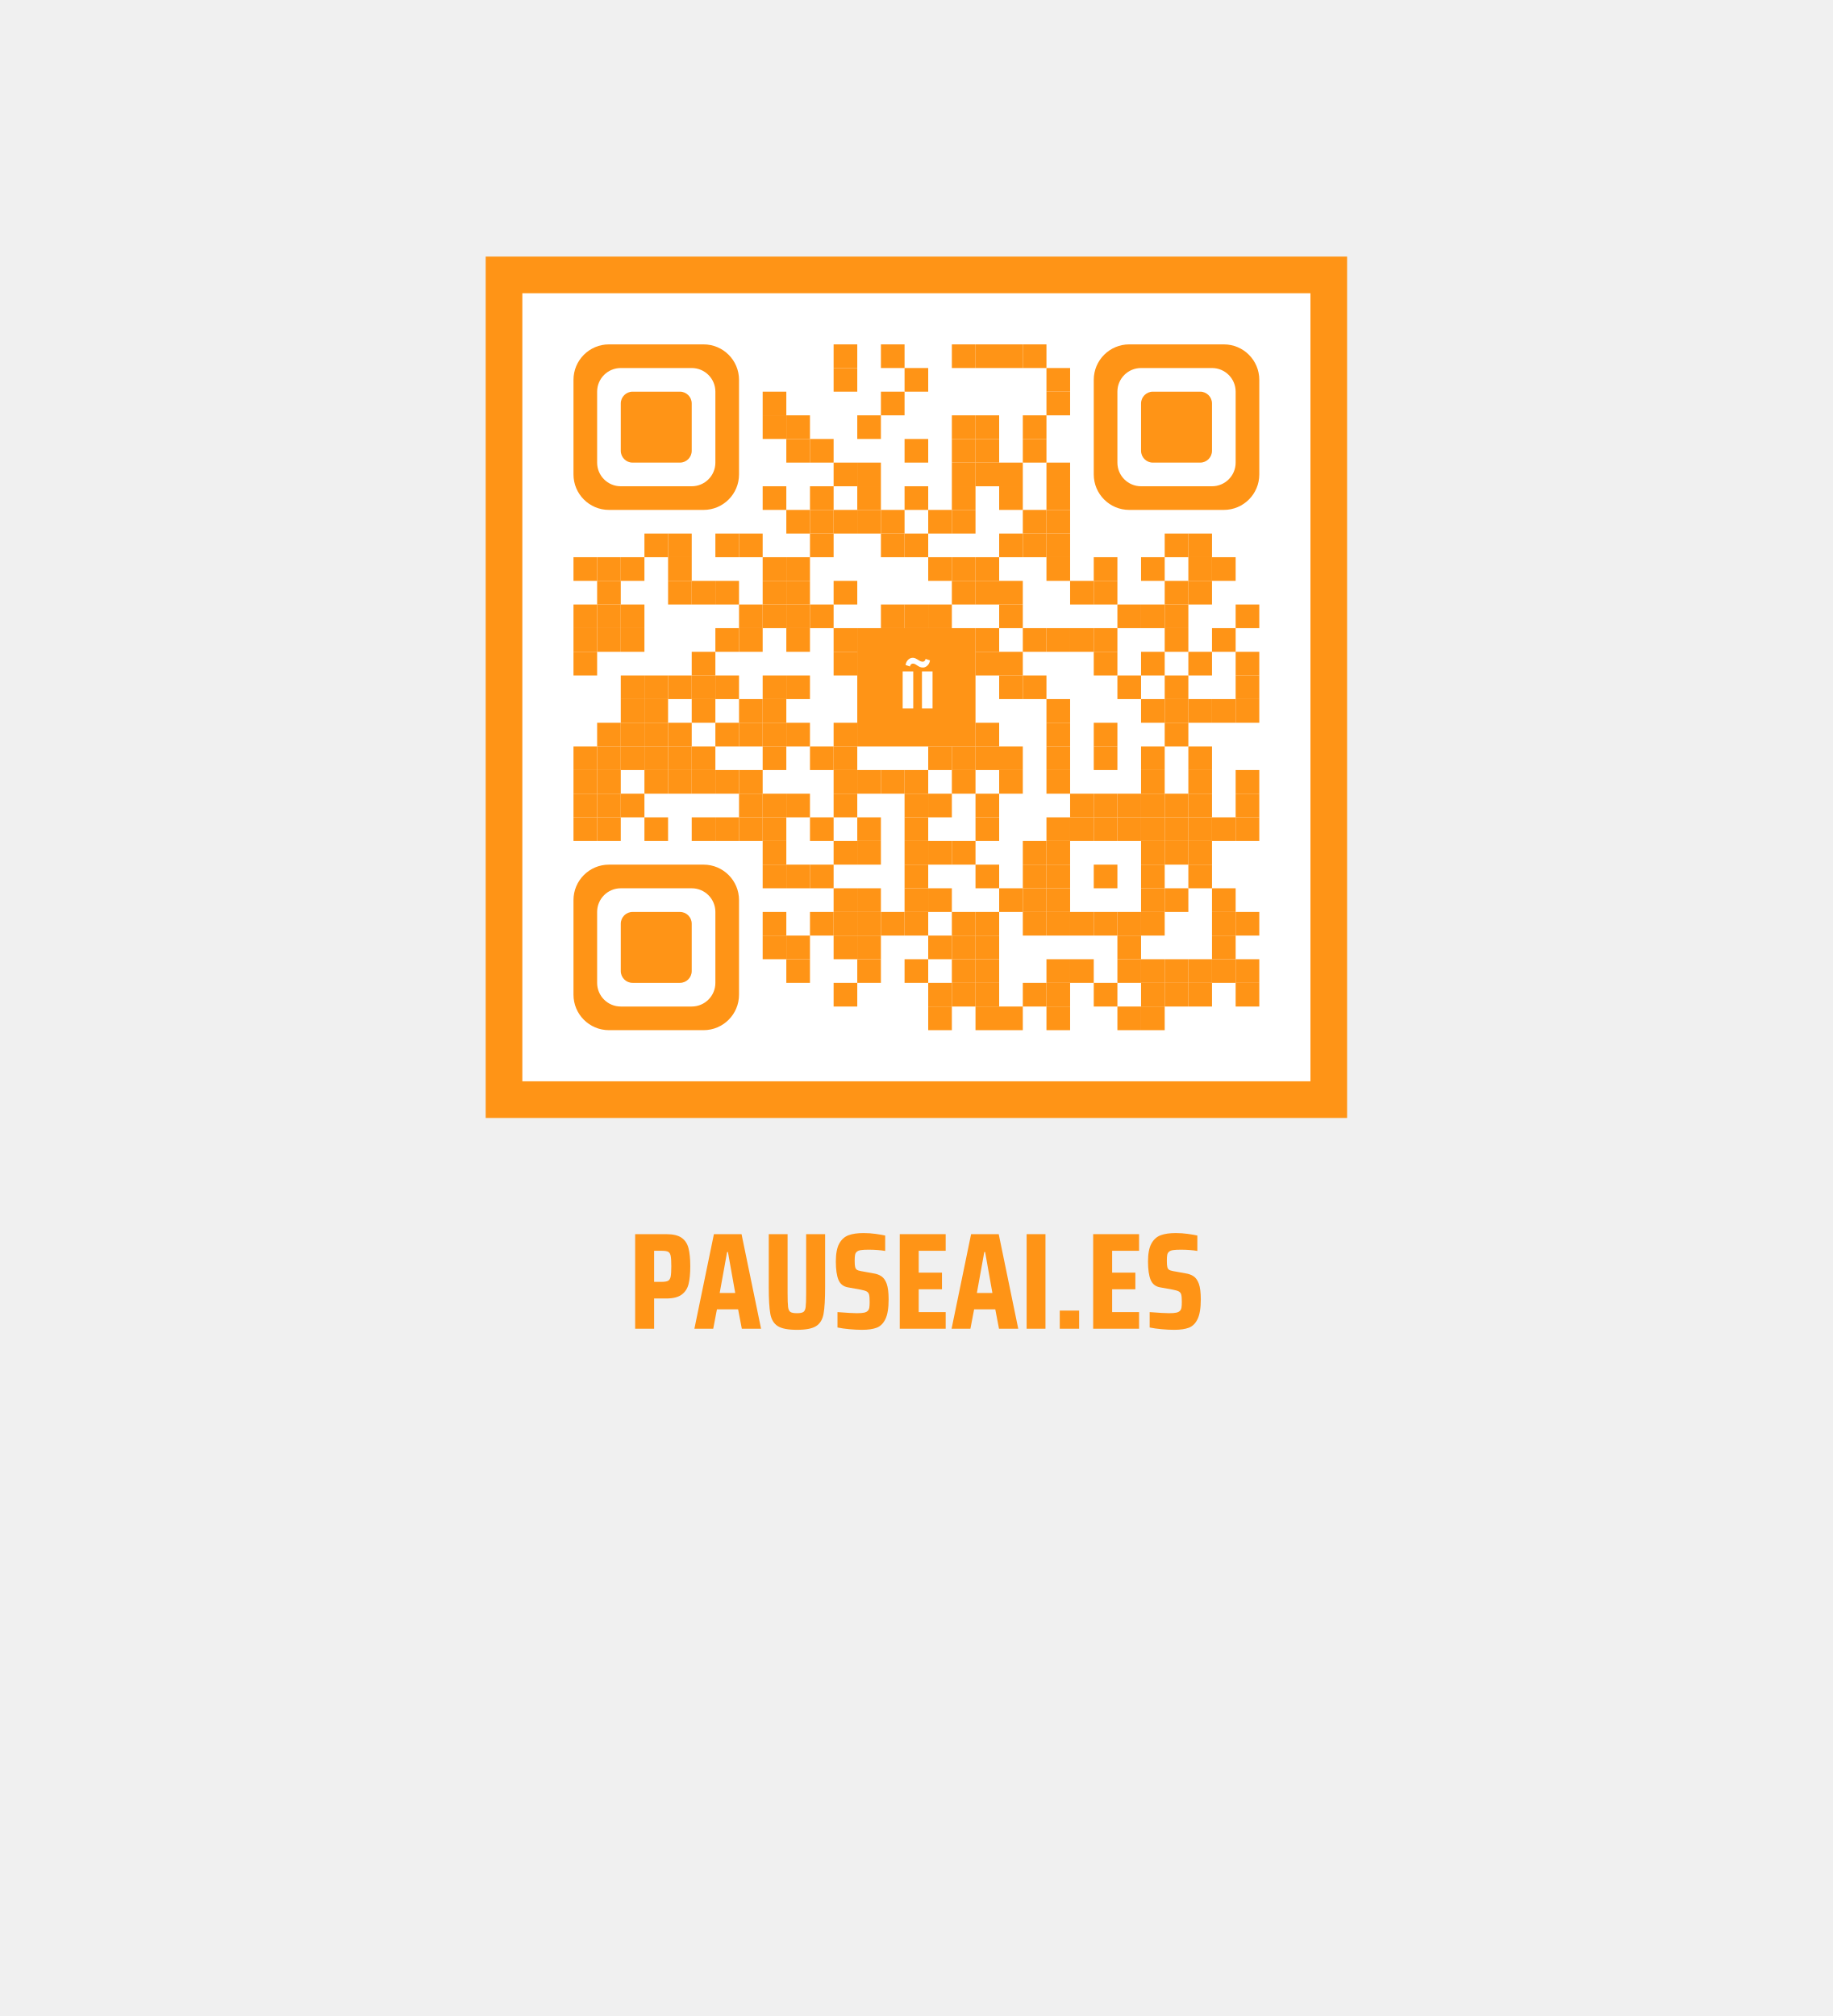
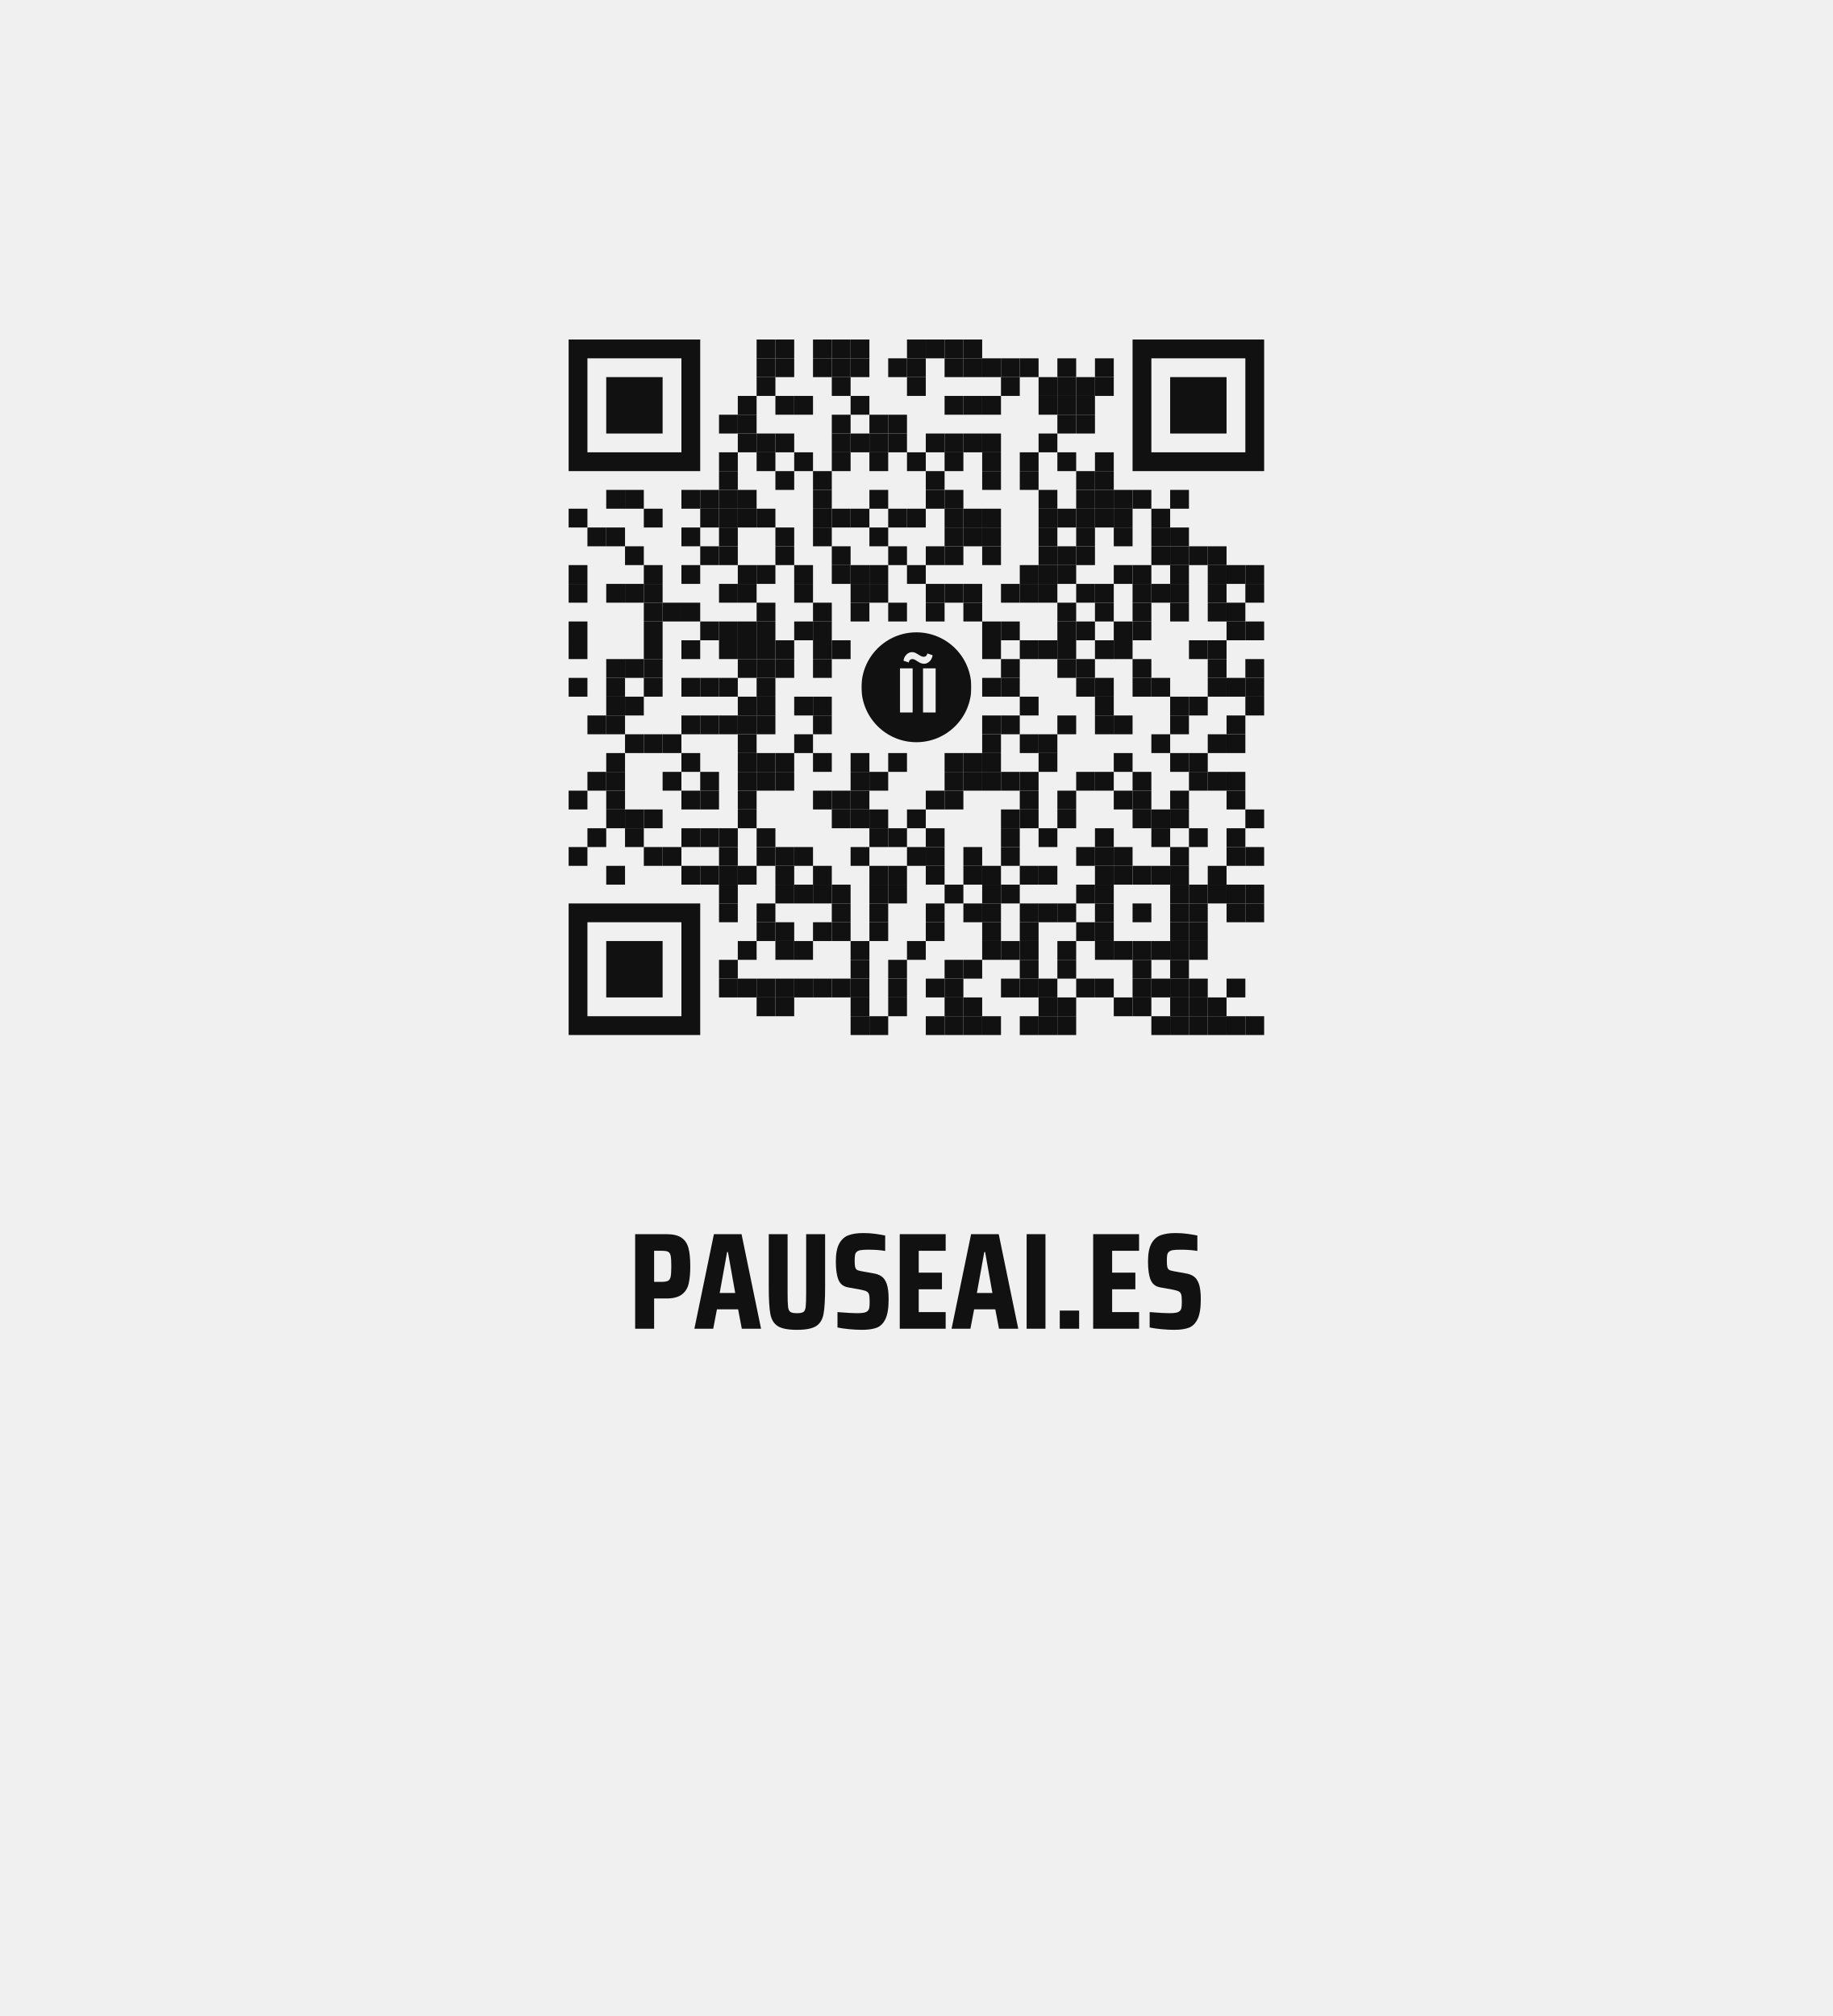
- <svg xmlns="http://www.w3.org/2000/svg" viewBox="0 0 200 220" width="200mm" height="220mm" role="img" aria-label="QR to https://pauseai.es">
-   <rect x="55" y="30" width="90" height="90" fill="#FFFFFF" stroke="#FF9416" stroke-width="4" />
-   <svg id="qr" x="60" y="35" width="80" height="80" viewBox="-1 -1 31 31">
-     <rect x="-1" y="-1" width="31" height="31" fill="#FFFFFF" />
-     <g fill="#FF9416">
+ <svg xmlns="http://www.w3.org/2000/svg" viewBox="0 0 200 220" width="200mm" height="220mm" role="img" aria-label="QR to https://pauseai.es/?utm_campaign=tshirt">
+   <svg id="qr" x="60" y="35" width="80" height="80" viewBox="-1 -1 39 39">
+     <g fill="#111111">
+       <rect x="10" y="0" width="1" height="1" />
      <rect x="11" y="0" width="1" height="1" />
      <rect x="13" y="0" width="1" height="1" />
-       <rect x="16" y="0" width="1" height="1" />
-       <rect x="17" y="0" width="1" height="1" />
+       <rect x="14" y="0" width="1" height="1" />
+       <rect x="15" y="0" width="1" height="1" />
      <rect x="18" y="0" width="1" height="1" />
      <rect x="19" y="0" width="1" height="1" />
+       <rect x="20" y="0" width="1" height="1" />
+       <rect x="21" y="0" width="1" height="1" />
+       <rect x="10" y="1" width="1" height="1" />
      <rect x="11" y="1" width="1" height="1" />
+       <rect x="13" y="1" width="1" height="1" />
      <rect x="14" y="1" width="1" height="1" />
+       <rect x="15" y="1" width="1" height="1" />
+       <rect x="17" y="1" width="1" height="1" />
+       <rect x="18" y="1" width="1" height="1" />
      <rect x="20" y="1" width="1" height="1" />
-       <rect x="8" y="2" width="1" height="1" />
-       <rect x="13" y="2" width="1" height="1" />
-       <rect x="20" y="2" width="1" height="1" />
-       <rect x="8" y="3" width="1" height="1" />
+       <rect x="21" y="1" width="1" height="1" />
+       <rect x="22" y="1" width="1" height="1" />
+       <rect x="23" y="1" width="1" height="1" />
+       <rect x="24" y="1" width="1" height="1" />
+       <rect x="26" y="1" width="1" height="1" />
+       <rect x="28" y="1" width="1" height="1" />
+       <rect x="10" y="2" width="1" height="1" />
+       <rect x="14" y="2" width="1" height="1" />
+       <rect x="18" y="2" width="1" height="1" />
+       <rect x="23" y="2" width="1" height="1" />
+       <rect x="25" y="2" width="1" height="1" />
+       <rect x="26" y="2" width="1" height="1" />
+       <rect x="27" y="2" width="1" height="1" />
+       <rect x="28" y="2" width="1" height="1" />
      <rect x="9" y="3" width="1" height="1" />
+       <rect x="11" y="3" width="1" height="1" />
      <rect x="12" y="3" width="1" height="1" />
-       <rect x="16" y="3" width="1" height="1" />
-       <rect x="17" y="3" width="1" height="1" />
-       <rect x="19" y="3" width="1" height="1" />
+       <rect x="15" y="3" width="1" height="1" />
+       <rect x="20" y="3" width="1" height="1" />
+       <rect x="21" y="3" width="1" height="1" />
+       <rect x="22" y="3" width="1" height="1" />
+       <rect x="25" y="3" width="1" height="1" />
+       <rect x="26" y="3" width="1" height="1" />
+       <rect x="27" y="3" width="1" height="1" />
+       <rect x="8" y="4" width="1" height="1" />
      <rect x="9" y="4" width="1" height="1" />
-       <rect x="10" y="4" width="1" height="1" />
      <rect x="14" y="4" width="1" height="1" />
      <rect x="16" y="4" width="1" height="1" />
      <rect x="17" y="4" width="1" height="1" />
-       <rect x="19" y="4" width="1" height="1" />
+       <rect x="26" y="4" width="1" height="1" />
+       <rect x="27" y="4" width="1" height="1" />
+       <rect x="9" y="5" width="1" height="1" />
+       <rect x="10" y="5" width="1" height="1" />
      <rect x="11" y="5" width="1" height="1" />
-       <rect x="12" y="5" width="1" height="1" />
+       <rect x="14" y="5" width="1" height="1" />
+       <rect x="15" y="5" width="1" height="1" />
      <rect x="16" y="5" width="1" height="1" />
      <rect x="17" y="5" width="1" height="1" />
-       <rect x="18" y="5" width="1" height="1" />
+       <rect x="19" y="5" width="1" height="1" />
      <rect x="20" y="5" width="1" height="1" />
+       <rect x="21" y="5" width="1" height="1" />
+       <rect x="22" y="5" width="1" height="1" />
+       <rect x="25" y="5" width="1" height="1" />
      <rect x="8" y="6" width="1" height="1" />
      <rect x="10" y="6" width="1" height="1" />
      <rect x="12" y="6" width="1" height="1" />
      <rect x="14" y="6" width="1" height="1" />
      <rect x="16" y="6" width="1" height="1" />
      <rect x="18" y="6" width="1" height="1" />
      <rect x="20" y="6" width="1" height="1" />
-       <rect x="9" y="7" width="1" height="1" />
-       <rect x="10" y="7" width="1" height="1" />
+       <rect x="22" y="6" width="1" height="1" />
+       <rect x="24" y="6" width="1" height="1" />
+       <rect x="26" y="6" width="1" height="1" />
+       <rect x="28" y="6" width="1" height="1" />
+       <rect x="8" y="7" width="1" height="1" />
      <rect x="11" y="7" width="1" height="1" />
-       <rect x="12" y="7" width="1" height="1" />
      <rect x="13" y="7" width="1" height="1" />
-       <rect x="15" y="7" width="1" height="1" />
-       <rect x="16" y="7" width="1" height="1" />
      <rect x="19" y="7" width="1" height="1" />
-       <rect x="20" y="7" width="1" height="1" />
+       <rect x="22" y="7" width="1" height="1" />
+       <rect x="24" y="7" width="1" height="1" />
+       <rect x="27" y="7" width="1" height="1" />
+       <rect x="28" y="7" width="1" height="1" />
+       <rect x="2" y="8" width="1" height="1" />
      <rect x="3" y="8" width="1" height="1" />
-       <rect x="4" y="8" width="1" height="1" />
      <rect x="6" y="8" width="1" height="1" />
      <rect x="7" y="8" width="1" height="1" />
-       <rect x="10" y="8" width="1" height="1" />
+       <rect x="8" y="8" width="1" height="1" />
+       <rect x="9" y="8" width="1" height="1" />
      <rect x="13" y="8" width="1" height="1" />
-       <rect x="14" y="8" width="1" height="1" />
-       <rect x="18" y="8" width="1" height="1" />
+       <rect x="16" y="8" width="1" height="1" />
      <rect x="19" y="8" width="1" height="1" />
      <rect x="20" y="8" width="1" height="1" />
      <rect x="25" y="8" width="1" height="1" />
-       <rect x="26" y="8" width="1" height="1" />
+       <rect x="27" y="8" width="1" height="1" />
+       <rect x="28" y="8" width="1" height="1" />
+       <rect x="29" y="8" width="1" height="1" />
+       <rect x="30" y="8" width="1" height="1" />
+       <rect x="32" y="8" width="1" height="1" />
      <rect x="0" y="9" width="1" height="1" />
-       <rect x="1" y="9" width="1" height="1" />
-       <rect x="2" y="9" width="1" height="1" />
      <rect x="4" y="9" width="1" height="1" />
+       <rect x="7" y="9" width="1" height="1" />
      <rect x="8" y="9" width="1" height="1" />
      <rect x="9" y="9" width="1" height="1" />
+       <rect x="10" y="9" width="1" height="1" />
+       <rect x="13" y="9" width="1" height="1" />
+       <rect x="14" y="9" width="1" height="1" />
      <rect x="15" y="9" width="1" height="1" />
-       <rect x="16" y="9" width="1" height="1" />
      <rect x="17" y="9" width="1" height="1" />
+       <rect x="18" y="9" width="1" height="1" />
      <rect x="20" y="9" width="1" height="1" />
+       <rect x="21" y="9" width="1" height="1" />
      <rect x="22" y="9" width="1" height="1" />
-       <rect x="24" y="9" width="1" height="1" />
+       <rect x="25" y="9" width="1" height="1" />
      <rect x="26" y="9" width="1" height="1" />
      <rect x="27" y="9" width="1" height="1" />
+       <rect x="28" y="9" width="1" height="1" />
+       <rect x="29" y="9" width="1" height="1" />
+       <rect x="31" y="9" width="1" height="1" />
      <rect x="1" y="10" width="1" height="1" />
-       <rect x="4" y="10" width="1" height="1" />
-       <rect x="5" y="10" width="1" height="1" />
+       <rect x="2" y="10" width="1" height="1" />
      <rect x="6" y="10" width="1" height="1" />
      <rect x="8" y="10" width="1" height="1" />
-       <rect x="9" y="10" width="1" height="1" />
      <rect x="11" y="10" width="1" height="1" />
+       <rect x="13" y="10" width="1" height="1" />
      <rect x="16" y="10" width="1" height="1" />
-       <rect x="17" y="10" width="1" height="1" />
-       <rect x="18" y="10" width="1" height="1" />
+       <rect x="20" y="10" width="1" height="1" />
      <rect x="21" y="10" width="1" height="1" />
      <rect x="22" y="10" width="1" height="1" />
      <rect x="25" y="10" width="1" height="1" />
-       <rect x="26" y="10" width="1" height="1" />
-       <rect x="0" y="11" width="1" height="1" />
-       <rect x="1" y="11" width="1" height="1" />
-       <rect x="2" y="11" width="1" height="1" />
+       <rect x="27" y="10" width="1" height="1" />
+       <rect x="29" y="10" width="1" height="1" />
+       <rect x="31" y="10" width="1" height="1" />
+       <rect x="32" y="10" width="1" height="1" />
+       <rect x="3" y="11" width="1" height="1" />
      <rect x="7" y="11" width="1" height="1" />
      <rect x="8" y="11" width="1" height="1" />
-       <rect x="9" y="11" width="1" height="1" />
-       <rect x="10" y="11" width="1" height="1" />
-       <rect x="13" y="11" width="1" height="1" />
+       <rect x="11" y="11" width="1" height="1" />
      <rect x="14" y="11" width="1" height="1" />
-       <rect x="15" y="11" width="1" height="1" />
-       <rect x="18" y="11" width="1" height="1" />
-       <rect x="23" y="11" width="1" height="1" />
-       <rect x="24" y="11" width="1" height="1" />
+       <rect x="17" y="11" width="1" height="1" />
+       <rect x="19" y="11" width="1" height="1" />
+       <rect x="20" y="11" width="1" height="1" />
+       <rect x="22" y="11" width="1" height="1" />
      <rect x="25" y="11" width="1" height="1" />
-       <rect x="28" y="11" width="1" height="1" />
+       <rect x="26" y="11" width="1" height="1" />
+       <rect x="27" y="11" width="1" height="1" />
+       <rect x="31" y="11" width="1" height="1" />
+       <rect x="32" y="11" width="1" height="1" />
+       <rect x="33" y="11" width="1" height="1" />
+       <rect x="34" y="11" width="1" height="1" />
      <rect x="0" y="12" width="1" height="1" />
-       <rect x="1" y="12" width="1" height="1" />
-       <rect x="2" y="12" width="1" height="1" />
+       <rect x="4" y="12" width="1" height="1" />
      <rect x="6" y="12" width="1" height="1" />
-       <rect x="7" y="12" width="1" height="1" />
      <rect x="9" y="12" width="1" height="1" />
-       <rect x="11" y="12" width="1" height="1" />
-       <rect x="17" y="12" width="1" height="1" />
-       <rect x="19" y="12" width="1" height="1" />
-       <rect x="20" y="12" width="1" height="1" />
-       <rect x="21" y="12" width="1" height="1" />
-       <rect x="22" y="12" width="1" height="1" />
+       <rect x="10" y="12" width="1" height="1" />
+       <rect x="12" y="12" width="1" height="1" />
+       <rect x="14" y="12" width="1" height="1" />
+       <rect x="15" y="12" width="1" height="1" />
+       <rect x="16" y="12" width="1" height="1" />
+       <rect x="18" y="12" width="1" height="1" />
+       <rect x="24" y="12" width="1" height="1" />
      <rect x="25" y="12" width="1" height="1" />
-       <rect x="27" y="12" width="1" height="1" />
+       <rect x="26" y="12" width="1" height="1" />
+       <rect x="29" y="12" width="1" height="1" />
+       <rect x="30" y="12" width="1" height="1" />
+       <rect x="32" y="12" width="1" height="1" />
+       <rect x="34" y="12" width="1" height="1" />
+       <rect x="35" y="12" width="1" height="1" />
+       <rect x="36" y="12" width="1" height="1" />
      <rect x="0" y="13" width="1" height="1" />
-       <rect x="5" y="13" width="1" height="1" />
-       <rect x="11" y="13" width="1" height="1" />
-       <rect x="17" y="13" width="1" height="1" />
-       <rect x="18" y="13" width="1" height="1" />
-       <rect x="22" y="13" width="1" height="1" />
+       <rect x="2" y="13" width="1" height="1" />
+       <rect x="3" y="13" width="1" height="1" />
+       <rect x="4" y="13" width="1" height="1" />
+       <rect x="8" y="13" width="1" height="1" />
+       <rect x="9" y="13" width="1" height="1" />
+       <rect x="12" y="13" width="1" height="1" />
+       <rect x="15" y="13" width="1" height="1" />
+       <rect x="16" y="13" width="1" height="1" />
+       <rect x="19" y="13" width="1" height="1" />
+       <rect x="20" y="13" width="1" height="1" />
+       <rect x="21" y="13" width="1" height="1" />
+       <rect x="23" y="13" width="1" height="1" />
      <rect x="24" y="13" width="1" height="1" />
-       <rect x="26" y="13" width="1" height="1" />
+       <rect x="25" y="13" width="1" height="1" />
+       <rect x="27" y="13" width="1" height="1" />
      <rect x="28" y="13" width="1" height="1" />
-       <rect x="2" y="14" width="1" height="1" />
-       <rect x="3" y="14" width="1" height="1" />
+       <rect x="30" y="13" width="1" height="1" />
+       <rect x="31" y="13" width="1" height="1" />
+       <rect x="32" y="13" width="1" height="1" />
+       <rect x="34" y="13" width="1" height="1" />
+       <rect x="36" y="13" width="1" height="1" />
      <rect x="4" y="14" width="1" height="1" />
      <rect x="5" y="14" width="1" height="1" />
      <rect x="6" y="14" width="1" height="1" />
-       <rect x="8" y="14" width="1" height="1" />
-       <rect x="9" y="14" width="1" height="1" />
-       <rect x="18" y="14" width="1" height="1" />
+       <rect x="10" y="14" width="1" height="1" />
+       <rect x="13" y="14" width="1" height="1" />
+       <rect x="15" y="14" width="1" height="1" />
+       <rect x="17" y="14" width="1" height="1" />
      <rect x="19" y="14" width="1" height="1" />
-       <rect x="23" y="14" width="1" height="1" />
-       <rect x="25" y="14" width="1" height="1" />
+       <rect x="21" y="14" width="1" height="1" />
+       <rect x="26" y="14" width="1" height="1" />
      <rect x="28" y="14" width="1" height="1" />
-       <rect x="2" y="15" width="1" height="1" />
-       <rect x="3" y="15" width="1" height="1" />
-       <rect x="5" y="15" width="1" height="1" />
+       <rect x="30" y="14" width="1" height="1" />
+       <rect x="32" y="14" width="1" height="1" />
+       <rect x="34" y="14" width="1" height="1" />
+       <rect x="35" y="14" width="1" height="1" />
+       <rect x="0" y="15" width="1" height="1" />
+       <rect x="4" y="15" width="1" height="1" />
      <rect x="7" y="15" width="1" height="1" />
      <rect x="8" y="15" width="1" height="1" />
-       <rect x="20" y="15" width="1" height="1" />
-       <rect x="24" y="15" width="1" height="1" />
-       <rect x="25" y="15" width="1" height="1" />
+       <rect x="9" y="15" width="1" height="1" />
+       <rect x="10" y="15" width="1" height="1" />
+       <rect x="12" y="15" width="1" height="1" />
+       <rect x="13" y="15" width="1" height="1" />
+       <rect x="22" y="15" width="1" height="1" />
+       <rect x="23" y="15" width="1" height="1" />
      <rect x="26" y="15" width="1" height="1" />
      <rect x="27" y="15" width="1" height="1" />
-       <rect x="28" y="15" width="1" height="1" />
-       <rect x="1" y="16" width="1" height="1" />
-       <rect x="2" y="16" width="1" height="1" />
-       <rect x="3" y="16" width="1" height="1" />
+       <rect x="29" y="15" width="1" height="1" />
+       <rect x="30" y="15" width="1" height="1" />
+       <rect x="35" y="15" width="1" height="1" />
+       <rect x="36" y="15" width="1" height="1" />
+       <rect x="0" y="16" width="1" height="1" />
      <rect x="4" y="16" width="1" height="1" />
      <rect x="6" y="16" width="1" height="1" />
-       <rect x="7" y="16" width="1" height="1" />
      <rect x="8" y="16" width="1" height="1" />
      <rect x="9" y="16" width="1" height="1" />
+       <rect x="10" y="16" width="1" height="1" />
      <rect x="11" y="16" width="1" height="1" />
-       <rect x="17" y="16" width="1" height="1" />
-       <rect x="20" y="16" width="1" height="1" />
+       <rect x="13" y="16" width="1" height="1" />
+       <rect x="14" y="16" width="1" height="1" />
      <rect x="22" y="16" width="1" height="1" />
+       <rect x="24" y="16" width="1" height="1" />
      <rect x="25" y="16" width="1" height="1" />
-       <rect x="0" y="17" width="1" height="1" />
-       <rect x="1" y="17" width="1" height="1" />
+       <rect x="26" y="16" width="1" height="1" />
+       <rect x="28" y="16" width="1" height="1" />
+       <rect x="29" y="16" width="1" height="1" />
+       <rect x="33" y="16" width="1" height="1" />
+       <rect x="34" y="16" width="1" height="1" />
      <rect x="2" y="17" width="1" height="1" />
      <rect x="3" y="17" width="1" height="1" />
      <rect x="4" y="17" width="1" height="1" />
-       <rect x="5" y="17" width="1" height="1" />
-       <rect x="8" y="17" width="1" height="1" />
+       <rect x="9" y="17" width="1" height="1" />
      <rect x="10" y="17" width="1" height="1" />
      <rect x="11" y="17" width="1" height="1" />
-       <rect x="15" y="17" width="1" height="1" />
-       <rect x="16" y="17" width="1" height="1" />
-       <rect x="17" y="17" width="1" height="1" />
-       <rect x="18" y="17" width="1" height="1" />
-       <rect x="20" y="17" width="1" height="1" />
-       <rect x="22" y="17" width="1" height="1" />
-       <rect x="24" y="17" width="1" height="1" />
+       <rect x="13" y="17" width="1" height="1" />
+       <rect x="23" y="17" width="1" height="1" />
      <rect x="26" y="17" width="1" height="1" />
+       <rect x="27" y="17" width="1" height="1" />
+       <rect x="30" y="17" width="1" height="1" />
+       <rect x="34" y="17" width="1" height="1" />
+       <rect x="36" y="17" width="1" height="1" />
      <rect x="0" y="18" width="1" height="1" />
-       <rect x="1" y="18" width="1" height="1" />
-       <rect x="3" y="18" width="1" height="1" />
+       <rect x="2" y="18" width="1" height="1" />
      <rect x="4" y="18" width="1" height="1" />
-       <rect x="5" y="18" width="1" height="1" />
      <rect x="6" y="18" width="1" height="1" />
      <rect x="7" y="18" width="1" height="1" />
-       <rect x="11" y="18" width="1" height="1" />
-       <rect x="12" y="18" width="1" height="1" />
-       <rect x="13" y="18" width="1" height="1" />
-       <rect x="14" y="18" width="1" height="1" />
-       <rect x="16" y="18" width="1" height="1" />
-       <rect x="18" y="18" width="1" height="1" />
-       <rect x="20" y="18" width="1" height="1" />
-       <rect x="24" y="18" width="1" height="1" />
-       <rect x="26" y="18" width="1" height="1" />
+       <rect x="8" y="18" width="1" height="1" />
+       <rect x="10" y="18" width="1" height="1" />
+       <rect x="22" y="18" width="1" height="1" />
+       <rect x="23" y="18" width="1" height="1" />
+       <rect x="27" y="18" width="1" height="1" />
      <rect x="28" y="18" width="1" height="1" />
-       <rect x="0" y="19" width="1" height="1" />
-       <rect x="1" y="19" width="1" height="1" />
+       <rect x="30" y="18" width="1" height="1" />
+       <rect x="31" y="18" width="1" height="1" />
+       <rect x="34" y="18" width="1" height="1" />
+       <rect x="35" y="18" width="1" height="1" />
+       <rect x="36" y="18" width="1" height="1" />
      <rect x="2" y="19" width="1" height="1" />
-       <rect x="7" y="19" width="1" height="1" />
-       <rect x="8" y="19" width="1" height="1" />
+       <rect x="3" y="19" width="1" height="1" />
      <rect x="9" y="19" width="1" height="1" />
-       <rect x="11" y="19" width="1" height="1" />
-       <rect x="14" y="19" width="1" height="1" />
-       <rect x="15" y="19" width="1" height="1" />
-       <rect x="17" y="19" width="1" height="1" />
-       <rect x="21" y="19" width="1" height="1" />
-       <rect x="22" y="19" width="1" height="1" />
-       <rect x="23" y="19" width="1" height="1" />
+       <rect x="10" y="19" width="1" height="1" />
+       <rect x="12" y="19" width="1" height="1" />
+       <rect x="13" y="19" width="1" height="1" />
      <rect x="24" y="19" width="1" height="1" />
-       <rect x="25" y="19" width="1" height="1" />
-       <rect x="26" y="19" width="1" height="1" />
      <rect x="28" y="19" width="1" height="1" />
-       <rect x="0" y="20" width="1" height="1" />
+       <rect x="32" y="19" width="1" height="1" />
+       <rect x="33" y="19" width="1" height="1" />
+       <rect x="36" y="19" width="1" height="1" />
      <rect x="1" y="20" width="1" height="1" />
-       <rect x="3" y="20" width="1" height="1" />
-       <rect x="5" y="20" width="1" height="1" />
+       <rect x="2" y="20" width="1" height="1" />
      <rect x="6" y="20" width="1" height="1" />
      <rect x="7" y="20" width="1" height="1" />
      <rect x="8" y="20" width="1" height="1" />
+       <rect x="9" y="20" width="1" height="1" />
      <rect x="10" y="20" width="1" height="1" />
-       <rect x="12" y="20" width="1" height="1" />
-       <rect x="14" y="20" width="1" height="1" />
-       <rect x="17" y="20" width="1" height="1" />
-       <rect x="20" y="20" width="1" height="1" />
-       <rect x="21" y="20" width="1" height="1" />
+       <rect x="13" y="20" width="1" height="1" />
      <rect x="22" y="20" width="1" height="1" />
      <rect x="23" y="20" width="1" height="1" />
-       <rect x="24" y="20" width="1" height="1" />
-       <rect x="25" y="20" width="1" height="1" />
      <rect x="26" y="20" width="1" height="1" />
-       <rect x="27" y="20" width="1" height="1" />
      <rect x="28" y="20" width="1" height="1" />
-       <rect x="8" y="21" width="1" height="1" />
-       <rect x="11" y="21" width="1" height="1" />
+       <rect x="29" y="20" width="1" height="1" />
+       <rect x="32" y="20" width="1" height="1" />
+       <rect x="35" y="20" width="1" height="1" />
+       <rect x="3" y="21" width="1" height="1" />
+       <rect x="4" y="21" width="1" height="1" />
+       <rect x="5" y="21" width="1" height="1" />
+       <rect x="9" y="21" width="1" height="1" />
      <rect x="12" y="21" width="1" height="1" />
-       <rect x="14" y="21" width="1" height="1" />
-       <rect x="15" y="21" width="1" height="1" />
-       <rect x="16" y="21" width="1" height="1" />
-       <rect x="19" y="21" width="1" height="1" />
-       <rect x="20" y="21" width="1" height="1" />
+       <rect x="22" y="21" width="1" height="1" />
      <rect x="24" y="21" width="1" height="1" />
      <rect x="25" y="21" width="1" height="1" />
-       <rect x="26" y="21" width="1" height="1" />
-       <rect x="8" y="22" width="1" height="1" />
+       <rect x="31" y="21" width="1" height="1" />
+       <rect x="34" y="21" width="1" height="1" />
+       <rect x="35" y="21" width="1" height="1" />
+       <rect x="2" y="22" width="1" height="1" />
+       <rect x="6" y="22" width="1" height="1" />
      <rect x="9" y="22" width="1" height="1" />
      <rect x="10" y="22" width="1" height="1" />
-       <rect x="14" y="22" width="1" height="1" />
+       <rect x="11" y="22" width="1" height="1" />
+       <rect x="13" y="22" width="1" height="1" />
+       <rect x="15" y="22" width="1" height="1" />
      <rect x="17" y="22" width="1" height="1" />
-       <rect x="19" y="22" width="1" height="1" />
      <rect x="20" y="22" width="1" height="1" />
+       <rect x="21" y="22" width="1" height="1" />
      <rect x="22" y="22" width="1" height="1" />
-       <rect x="24" y="22" width="1" height="1" />
-       <rect x="26" y="22" width="1" height="1" />
+       <rect x="25" y="22" width="1" height="1" />
+       <rect x="29" y="22" width="1" height="1" />
+       <rect x="32" y="22" width="1" height="1" />
+       <rect x="33" y="22" width="1" height="1" />
+       <rect x="1" y="23" width="1" height="1" />
+       <rect x="2" y="23" width="1" height="1" />
+       <rect x="5" y="23" width="1" height="1" />
+       <rect x="7" y="23" width="1" height="1" />
+       <rect x="9" y="23" width="1" height="1" />
+       <rect x="10" y="23" width="1" height="1" />
      <rect x="11" y="23" width="1" height="1" />
-       <rect x="12" y="23" width="1" height="1" />
-       <rect x="14" y="23" width="1" height="1" />
      <rect x="15" y="23" width="1" height="1" />
-       <rect x="18" y="23" width="1" height="1" />
-       <rect x="19" y="23" width="1" height="1" />
+       <rect x="16" y="23" width="1" height="1" />
      <rect x="20" y="23" width="1" height="1" />
+       <rect x="21" y="23" width="1" height="1" />
+       <rect x="22" y="23" width="1" height="1" />
+       <rect x="23" y="23" width="1" height="1" />
      <rect x="24" y="23" width="1" height="1" />
-       <rect x="25" y="23" width="1" height="1" />
      <rect x="27" y="23" width="1" height="1" />
-       <rect x="8" y="24" width="1" height="1" />
-       <rect x="10" y="24" width="1" height="1" />
-       <rect x="11" y="24" width="1" height="1" />
-       <rect x="12" y="24" width="1" height="1" />
+       <rect x="28" y="23" width="1" height="1" />
+       <rect x="30" y="23" width="1" height="1" />
+       <rect x="33" y="23" width="1" height="1" />
+       <rect x="34" y="23" width="1" height="1" />
+       <rect x="35" y="23" width="1" height="1" />
+       <rect x="0" y="24" width="1" height="1" />
+       <rect x="2" y="24" width="1" height="1" />
+       <rect x="6" y="24" width="1" height="1" />
+       <rect x="7" y="24" width="1" height="1" />
+       <rect x="9" y="24" width="1" height="1" />
      <rect x="13" y="24" width="1" height="1" />
      <rect x="14" y="24" width="1" height="1" />
-       <rect x="16" y="24" width="1" height="1" />
-       <rect x="17" y="24" width="1" height="1" />
+       <rect x="15" y="24" width="1" height="1" />
      <rect x="19" y="24" width="1" height="1" />
      <rect x="20" y="24" width="1" height="1" />
-       <rect x="21" y="24" width="1" height="1" />
-       <rect x="22" y="24" width="1" height="1" />
-       <rect x="23" y="24" width="1" height="1" />
      <rect x="24" y="24" width="1" height="1" />
-       <rect x="27" y="24" width="1" height="1" />
-       <rect x="28" y="24" width="1" height="1" />
-       <rect x="8" y="25" width="1" height="1" />
+       <rect x="26" y="24" width="1" height="1" />
+       <rect x="29" y="24" width="1" height="1" />
+       <rect x="30" y="24" width="1" height="1" />
+       <rect x="32" y="24" width="1" height="1" />
+       <rect x="35" y="24" width="1" height="1" />
+       <rect x="2" y="25" width="1" height="1" />
+       <rect x="3" y="25" width="1" height="1" />
+       <rect x="4" y="25" width="1" height="1" />
      <rect x="9" y="25" width="1" height="1" />
-       <rect x="11" y="25" width="1" height="1" />
-       <rect x="12" y="25" width="1" height="1" />
+       <rect x="14" y="25" width="1" height="1" />
      <rect x="15" y="25" width="1" height="1" />
      <rect x="16" y="25" width="1" height="1" />
-       <rect x="17" y="25" width="1" height="1" />
+       <rect x="18" y="25" width="1" height="1" />
      <rect x="23" y="25" width="1" height="1" />
-       <rect x="27" y="25" width="1" height="1" />
-       <rect x="9" y="26" width="1" height="1" />
-       <rect x="12" y="26" width="1" height="1" />
-       <rect x="14" y="26" width="1" height="1" />
+       <rect x="24" y="25" width="1" height="1" />
+       <rect x="26" y="25" width="1" height="1" />
+       <rect x="30" y="25" width="1" height="1" />
+       <rect x="31" y="25" width="1" height="1" />
+       <rect x="32" y="25" width="1" height="1" />
+       <rect x="36" y="25" width="1" height="1" />
+       <rect x="1" y="26" width="1" height="1" />
+       <rect x="3" y="26" width="1" height="1" />
+       <rect x="6" y="26" width="1" height="1" />
+       <rect x="7" y="26" width="1" height="1" />
+       <rect x="8" y="26" width="1" height="1" />
+       <rect x="10" y="26" width="1" height="1" />
      <rect x="16" y="26" width="1" height="1" />
      <rect x="17" y="26" width="1" height="1" />
-       <rect x="20" y="26" width="1" height="1" />
-       <rect x="21" y="26" width="1" height="1" />
+       <rect x="19" y="26" width="1" height="1" />
      <rect x="23" y="26" width="1" height="1" />
-       <rect x="24" y="26" width="1" height="1" />
      <rect x="25" y="26" width="1" height="1" />
-       <rect x="26" y="26" width="1" height="1" />
-       <rect x="27" y="26" width="1" height="1" />
      <rect x="28" y="26" width="1" height="1" />
+       <rect x="31" y="26" width="1" height="1" />
+       <rect x="33" y="26" width="1" height="1" />
+       <rect x="35" y="26" width="1" height="1" />
+       <rect x="0" y="27" width="1" height="1" />
+       <rect x="4" y="27" width="1" height="1" />
+       <rect x="5" y="27" width="1" height="1" />
+       <rect x="8" y="27" width="1" height="1" />
+       <rect x="10" y="27" width="1" height="1" />
      <rect x="11" y="27" width="1" height="1" />
+       <rect x="12" y="27" width="1" height="1" />
      <rect x="15" y="27" width="1" height="1" />
-       <rect x="16" y="27" width="1" height="1" />
-       <rect x="17" y="27" width="1" height="1" />
+       <rect x="18" y="27" width="1" height="1" />
      <rect x="19" y="27" width="1" height="1" />
-       <rect x="20" y="27" width="1" height="1" />
-       <rect x="22" y="27" width="1" height="1" />
-       <rect x="24" y="27" width="1" height="1" />
-       <rect x="25" y="27" width="1" height="1" />
-       <rect x="26" y="27" width="1" height="1" />
+       <rect x="21" y="27" width="1" height="1" />
+       <rect x="23" y="27" width="1" height="1" />
+       <rect x="27" y="27" width="1" height="1" />
      <rect x="28" y="27" width="1" height="1" />
-       <rect x="15" y="28" width="1" height="1" />
+       <rect x="29" y="27" width="1" height="1" />
+       <rect x="32" y="27" width="1" height="1" />
+       <rect x="35" y="27" width="1" height="1" />
+       <rect x="36" y="27" width="1" height="1" />
+       <rect x="2" y="28" width="1" height="1" />
+       <rect x="6" y="28" width="1" height="1" />
+       <rect x="7" y="28" width="1" height="1" />
+       <rect x="8" y="28" width="1" height="1" />
+       <rect x="9" y="28" width="1" height="1" />
+       <rect x="11" y="28" width="1" height="1" />
+       <rect x="13" y="28" width="1" height="1" />
+       <rect x="16" y="28" width="1" height="1" />
      <rect x="17" y="28" width="1" height="1" />
-       <rect x="18" y="28" width="1" height="1" />
-       <rect x="20" y="28" width="1" height="1" />
-       <rect x="23" y="28" width="1" height="1" />
+       <rect x="19" y="28" width="1" height="1" />
+       <rect x="21" y="28" width="1" height="1" />
+       <rect x="22" y="28" width="1" height="1" />
      <rect x="24" y="28" width="1" height="1" />
+       <rect x="25" y="28" width="1" height="1" />
+       <rect x="28" y="28" width="1" height="1" />
+       <rect x="29" y="28" width="1" height="1" />
+       <rect x="30" y="28" width="1" height="1" />
+       <rect x="31" y="28" width="1" height="1" />
+       <rect x="32" y="28" width="1" height="1" />
+       <rect x="34" y="28" width="1" height="1" />
+       <rect x="8" y="29" width="1" height="1" />
+       <rect x="11" y="29" width="1" height="1" />
+       <rect x="12" y="29" width="1" height="1" />
+       <rect x="13" y="29" width="1" height="1" />
+       <rect x="14" y="29" width="1" height="1" />
+       <rect x="16" y="29" width="1" height="1" />
+       <rect x="17" y="29" width="1" height="1" />
+       <rect x="20" y="29" width="1" height="1" />
+       <rect x="22" y="29" width="1" height="1" />
+       <rect x="23" y="29" width="1" height="1" />
+       <rect x="27" y="29" width="1" height="1" />
+       <rect x="28" y="29" width="1" height="1" />
+       <rect x="32" y="29" width="1" height="1" />
+       <rect x="33" y="29" width="1" height="1" />
+       <rect x="34" y="29" width="1" height="1" />
+       <rect x="35" y="29" width="1" height="1" />
+       <rect x="36" y="29" width="1" height="1" />
+       <rect x="8" y="30" width="1" height="1" />
+       <rect x="10" y="30" width="1" height="1" />
+       <rect x="14" y="30" width="1" height="1" />
+       <rect x="16" y="30" width="1" height="1" />
+       <rect x="19" y="30" width="1" height="1" />
+       <rect x="21" y="30" width="1" height="1" />
+       <rect x="22" y="30" width="1" height="1" />
+       <rect x="24" y="30" width="1" height="1" />
+       <rect x="25" y="30" width="1" height="1" />
+       <rect x="26" y="30" width="1" height="1" />
+       <rect x="28" y="30" width="1" height="1" />
+       <rect x="30" y="30" width="1" height="1" />
+       <rect x="32" y="30" width="1" height="1" />
+       <rect x="33" y="30" width="1" height="1" />
+       <rect x="35" y="30" width="1" height="1" />
+       <rect x="36" y="30" width="1" height="1" />
+       <rect x="10" y="31" width="1" height="1" />
+       <rect x="11" y="31" width="1" height="1" />
+       <rect x="13" y="31" width="1" height="1" />
+       <rect x="14" y="31" width="1" height="1" />
+       <rect x="16" y="31" width="1" height="1" />
+       <rect x="19" y="31" width="1" height="1" />
+       <rect x="22" y="31" width="1" height="1" />
+       <rect x="24" y="31" width="1" height="1" />
+       <rect x="27" y="31" width="1" height="1" />
+       <rect x="28" y="31" width="1" height="1" />
+       <rect x="32" y="31" width="1" height="1" />
+       <rect x="33" y="31" width="1" height="1" />
+       <rect x="9" y="32" width="1" height="1" />
+       <rect x="11" y="32" width="1" height="1" />
+       <rect x="12" y="32" width="1" height="1" />
+       <rect x="15" y="32" width="1" height="1" />
+       <rect x="18" y="32" width="1" height="1" />
+       <rect x="22" y="32" width="1" height="1" />
+       <rect x="23" y="32" width="1" height="1" />
+       <rect x="24" y="32" width="1" height="1" />
+       <rect x="26" y="32" width="1" height="1" />
+       <rect x="28" y="32" width="1" height="1" />
+       <rect x="29" y="32" width="1" height="1" />
+       <rect x="30" y="32" width="1" height="1" />
+       <rect x="31" y="32" width="1" height="1" />
+       <rect x="32" y="32" width="1" height="1" />
+       <rect x="33" y="32" width="1" height="1" />
+       <rect x="8" y="33" width="1" height="1" />
+       <rect x="15" y="33" width="1" height="1" />
+       <rect x="17" y="33" width="1" height="1" />
+       <rect x="20" y="33" width="1" height="1" />
+       <rect x="21" y="33" width="1" height="1" />
+       <rect x="24" y="33" width="1" height="1" />
+       <rect x="26" y="33" width="1" height="1" />
+       <rect x="30" y="33" width="1" height="1" />
+       <rect x="32" y="33" width="1" height="1" />
+       <rect x="8" y="34" width="1" height="1" />
+       <rect x="9" y="34" width="1" height="1" />
+       <rect x="10" y="34" width="1" height="1" />
+       <rect x="11" y="34" width="1" height="1" />
+       <rect x="12" y="34" width="1" height="1" />
+       <rect x="13" y="34" width="1" height="1" />
+       <rect x="14" y="34" width="1" height="1" />
+       <rect x="15" y="34" width="1" height="1" />
+       <rect x="17" y="34" width="1" height="1" />
+       <rect x="19" y="34" width="1" height="1" />
+       <rect x="20" y="34" width="1" height="1" />
+       <rect x="23" y="34" width="1" height="1" />
+       <rect x="24" y="34" width="1" height="1" />
+       <rect x="25" y="34" width="1" height="1" />
+       <rect x="27" y="34" width="1" height="1" />
+       <rect x="28" y="34" width="1" height="1" />
+       <rect x="30" y="34" width="1" height="1" />
+       <rect x="31" y="34" width="1" height="1" />
+       <rect x="32" y="34" width="1" height="1" />
+       <rect x="33" y="34" width="1" height="1" />
+       <rect x="35" y="34" width="1" height="1" />
+       <rect x="10" y="35" width="1" height="1" />
+       <rect x="11" y="35" width="1" height="1" />
+       <rect x="15" y="35" width="1" height="1" />
+       <rect x="17" y="35" width="1" height="1" />
+       <rect x="20" y="35" width="1" height="1" />
+       <rect x="21" y="35" width="1" height="1" />
+       <rect x="25" y="35" width="1" height="1" />
+       <rect x="26" y="35" width="1" height="1" />
+       <rect x="29" y="35" width="1" height="1" />
+       <rect x="30" y="35" width="1" height="1" />
+       <rect x="32" y="35" width="1" height="1" />
+       <rect x="33" y="35" width="1" height="1" />
+       <rect x="34" y="35" width="1" height="1" />
+       <rect x="15" y="36" width="1" height="1" />
+       <rect x="16" y="36" width="1" height="1" />
+       <rect x="19" y="36" width="1" height="1" />
+       <rect x="20" y="36" width="1" height="1" />
+       <rect x="21" y="36" width="1" height="1" />
+       <rect x="22" y="36" width="1" height="1" />
+       <rect x="24" y="36" width="1" height="1" />
+       <rect x="25" y="36" width="1" height="1" />
+       <rect x="26" y="36" width="1" height="1" />
+       <rect x="31" y="36" width="1" height="1" />
+       <rect x="32" y="36" width="1" height="1" />
+       <rect x="33" y="36" width="1" height="1" />
+       <rect x="34" y="36" width="1" height="1" />
+       <rect x="35" y="36" width="1" height="1" />
+       <rect x="36" y="36" width="1" height="1" />
    </g>
    <g transform="translate(0 0)">
-       <rect x="0" y="0" width="7" height="7" rx="1.5" fill="#FF9416" />
-       <rect x="1" y="1" width="5" height="5" rx="1" fill="#FFFFFF" />
-       <rect x="2" y="2" width="3" height="3" rx="0.5" fill="#FF9416" />
+       <path fill="#111111" fill-rule="evenodd" d="M0,0 H7 V7 H0 Z M1,1 H6 V6 H1 Z" />
+       <rect x="2" y="2" width="3" height="3" fill="#111111" />
    </g>
-     <g transform="translate(22 0)">
-       <rect x="0" y="0" width="7" height="7" rx="1.5" fill="#FF9416" />
-       <rect x="1" y="1" width="5" height="5" rx="1" fill="#FFFFFF" />
-       <rect x="2" y="2" width="3" height="3" rx="0.5" fill="#FF9416" />
+     <g transform="translate(30 0)">
+       <path fill="#111111" fill-rule="evenodd" d="M0,0 H7 V7 H0 Z M1,1 H6 V6 H1 Z" />
+       <rect x="2" y="2" width="3" height="3" fill="#111111" />
    </g>
-     <g transform="translate(0 22)">
-       <rect x="0" y="0" width="7" height="7" rx="1.5" fill="#FF9416" />
-       <rect x="1" y="1" width="5" height="5" rx="1" fill="#FFFFFF" />
-       <rect x="2" y="2" width="3" height="3" rx="0.5" fill="#FF9416" />
+     <g transform="translate(0 30)">
+       <path fill="#111111" fill-rule="evenodd" d="M0,0 H7 V7 H0 Z M1,1 H6 V6 H1 Z" />
+       <rect x="2" y="2" width="3" height="3" fill="#111111" />
    </g>
-     <rect x="12" y="12" width="5" height="5" fill="#FF9416" />
-     <svg x="12.5" y="12.5" width="4" height="4" viewBox="0 0 905 929">
-       <circle cx="452.5" cy="464.5" r="452.5" fill="#FF9416" />
-       <path fill="#FFFFFF" d="M 542.42 186.22 A 0.32 0.31 -76.6 0 1 542.83 185.96 L 585.37 200.27 A 0.70 0.69 -77.1 0 1 585.84 201.03 C 581.81 230.98 563.22 258.02 533.94 267.94 C 523.52 271.47 512.87 271.20 501.97 269.39 Q 487.03 266.90 473.10 257.93 C 461.28 250.32 454.11 245.45 440.80 237.97 C 433.35 233.79 420.34 230.80 411.51 233.12 C 398.63 236.50 391.50 247.18 389.91 259.94 A 0.32 0.32 0.0 0 1 389.49 260.20 L 346.88 245.87 A 0.53 0.52 -76.6 0 1 346.53 245.30 C 350.25 216.96 368.24 189.40 395.55 178.78 C 411.33 172.65 430.23 174.07 445.15 181.62 Q 459.09 188.68 465.77 193.00 C 473.23 197.81 484.38 205.36 493.30 208.95 C 501.34 212.18 512.37 214.79 520.70 212.66 C 533.23 209.46 540.93 198.61 542.42 186.22 Z" />
-       <rect fill="#FFFFFF" x="317.63" y="308.56" width="103.96" height="363.58" rx="0.41" />
-       <rect fill="#FFFFFF" x="507.17" y="308.54" width="103.96" height="363.60" rx="0.56" />
+     <svg x="15.5" y="15.5" width="6" height="6" viewBox="0 0 905 929">
+       <defs>
+         <mask id="es-mark-cutouts" maskUnits="userSpaceOnUse">
+           <rect x="0" y="0" width="905.0" height="929.0" fill="white" />
+           <path fill="black" d="M 542.42 186.22 A 0.32 0.31 -76.6 0 1 542.83 185.96 L 585.37 200.27 A 0.70 0.69 -77.1 0 1 585.84 201.03 C 581.81 230.98 563.22 258.02 533.94 267.94 C 523.52 271.47 512.87 271.20 501.97 269.39 Q 487.03 266.90 473.10 257.93 C 461.28 250.32 454.11 245.45 440.80 237.97 C 433.35 233.79 420.34 230.80 411.51 233.12 C 398.63 236.50 391.50 247.18 389.91 259.94 A 0.32 0.32 0.0 0 1 389.49 260.20 L 346.88 245.87 A 0.53 0.52 -76.6 0 1 346.53 245.30 C 350.25 216.96 368.24 189.40 395.55 178.78 C 411.33 172.65 430.23 174.07 445.15 181.62 Q 459.09 188.68 465.77 193.00 C 473.23 197.81 484.38 205.36 493.30 208.95 C 501.34 212.18 512.37 214.79 520.70 212.66 C 533.23 209.46 540.93 198.61 542.42 186.22 Z" />
+           <rect fill="black" x="317.63" y="308.56" width="103.96" height="363.58" rx="0.41" />
+           <rect fill="black" x="507.17" y="308.54" width="103.96" height="363.60" rx="0.56" />
+         </mask>
+       </defs>
+       <circle cx="452.5" cy="464.5" r="452.5" fill="#111111" mask="url(#es-mark-cutouts)" />
    </svg>
  </svg>
  <g transform="translate(68.53 145) scale(0.015 -0.015)">
-     <g fill="#FF9416">
+     <g fill="#111111">
      <path d="M52 688H279Q352 688 389.5 662.0Q427 636 440.0 586.5Q453 537 453 455Q453 376 441.0 326.5Q429 277 391.0 248.5Q353 220 278 220H190V0H52ZM244 341Q278 341 292.0 349.0Q306 357 310.5 379.5Q315 402 315 455Q315 508 310.5 530.0Q306 552 292.5 559.5Q279 567 245 567H190V341Z" />
      <path d="M353 0 326 141H172L145 0H8L150 688H351L493 0ZM252 558H246L192 260H305Z" transform="translate(475 0)" />
      <path d="M458 688V305Q458 169 446.5 107.5Q435 46 392.5 19.0Q350 -8 253 -8Q156 -8 113.5 19.0Q71 46 59.5 107.5Q48 169 48 305V688H185V259Q185 186 188.5 158.5Q192 131 205.5 122.0Q219 113 253 113Q287 113 300.0 122.0Q313 131 316.5 158.0Q320 185 320 259V688Z" transform="translate(976 0)" />
      <path d="M42 9V121Q144 113 183 113Q218 113 236.0 117.0Q254 121 263 131Q271 139 273.5 153.5Q276 168 276 195Q276 232 272.0 247.5Q268 263 255.5 270.5Q243 278 212 284L118 301Q68 310 49.0 356.0Q30 402 30 489Q30 574 54.5 619.0Q79 664 122.0 680.0Q165 696 231 696Q277 696 319.5 690.0Q362 684 389 678V566Q335 575 268 575Q232 575 212.5 572.0Q193 569 184 561Q173 553 170.0 538.0Q167 523 167 494Q167 463 170.5 449.0Q174 435 183.0 429.0Q192 423 214 419L302 403Q337 398 361.5 381.5Q386 365 400 327Q414 287 414 214Q414 119 391.0 71.0Q368 23 327.5 7.5Q287 -8 221 -8Q179 -8 129.5 -3.5Q80 1 42 9Z" transform="translate(1482 0)" />
      <path d="M52 0V688H386V567H190V408H359V287H190V121H386V0Z" transform="translate(1925 0)" />
      <path d="M353 0 326 141H172L145 0H8L150 688H351L493 0ZM252 558H246L192 260H305Z" transform="translate(2346 0)" />
      <path d="M53 0V688H190V0Z" transform="translate(2847 0)" />
      <path d="M51 0V132H192V0Z" transform="translate(3090 0)" />
      <path d="M52 0V688H386V567H190V408H359V287H190V121H386V0Z" transform="translate(3332 0)" />
      <path d="M42 9V121Q144 113 183 113Q218 113 236.0 117.0Q254 121 263 131Q271 139 273.5 153.5Q276 168 276 195Q276 232 272.0 247.5Q268 263 255.5 270.5Q243 278 212 284L118 301Q68 310 49.0 356.0Q30 402 30 489Q30 574 54.5 619.0Q79 664 122.0 680.0Q165 696 231 696Q277 696 319.5 690.0Q362 684 389 678V566Q335 575 268 575Q232 575 212.5 572.0Q193 569 184 561Q173 553 170.0 538.0Q167 523 167 494Q167 463 170.5 449.0Q174 435 183.0 429.0Q192 423 214 419L302 403Q337 398 361.5 381.5Q386 365 400 327Q414 287 414 214Q414 119 391.0 71.0Q368 23 327.5 7.5Q287 -8 221 -8Q179 -8 129.5 -3.5Q80 1 42 9Z" transform="translate(3753 0)" />
    </g>
  </g>
</svg>
